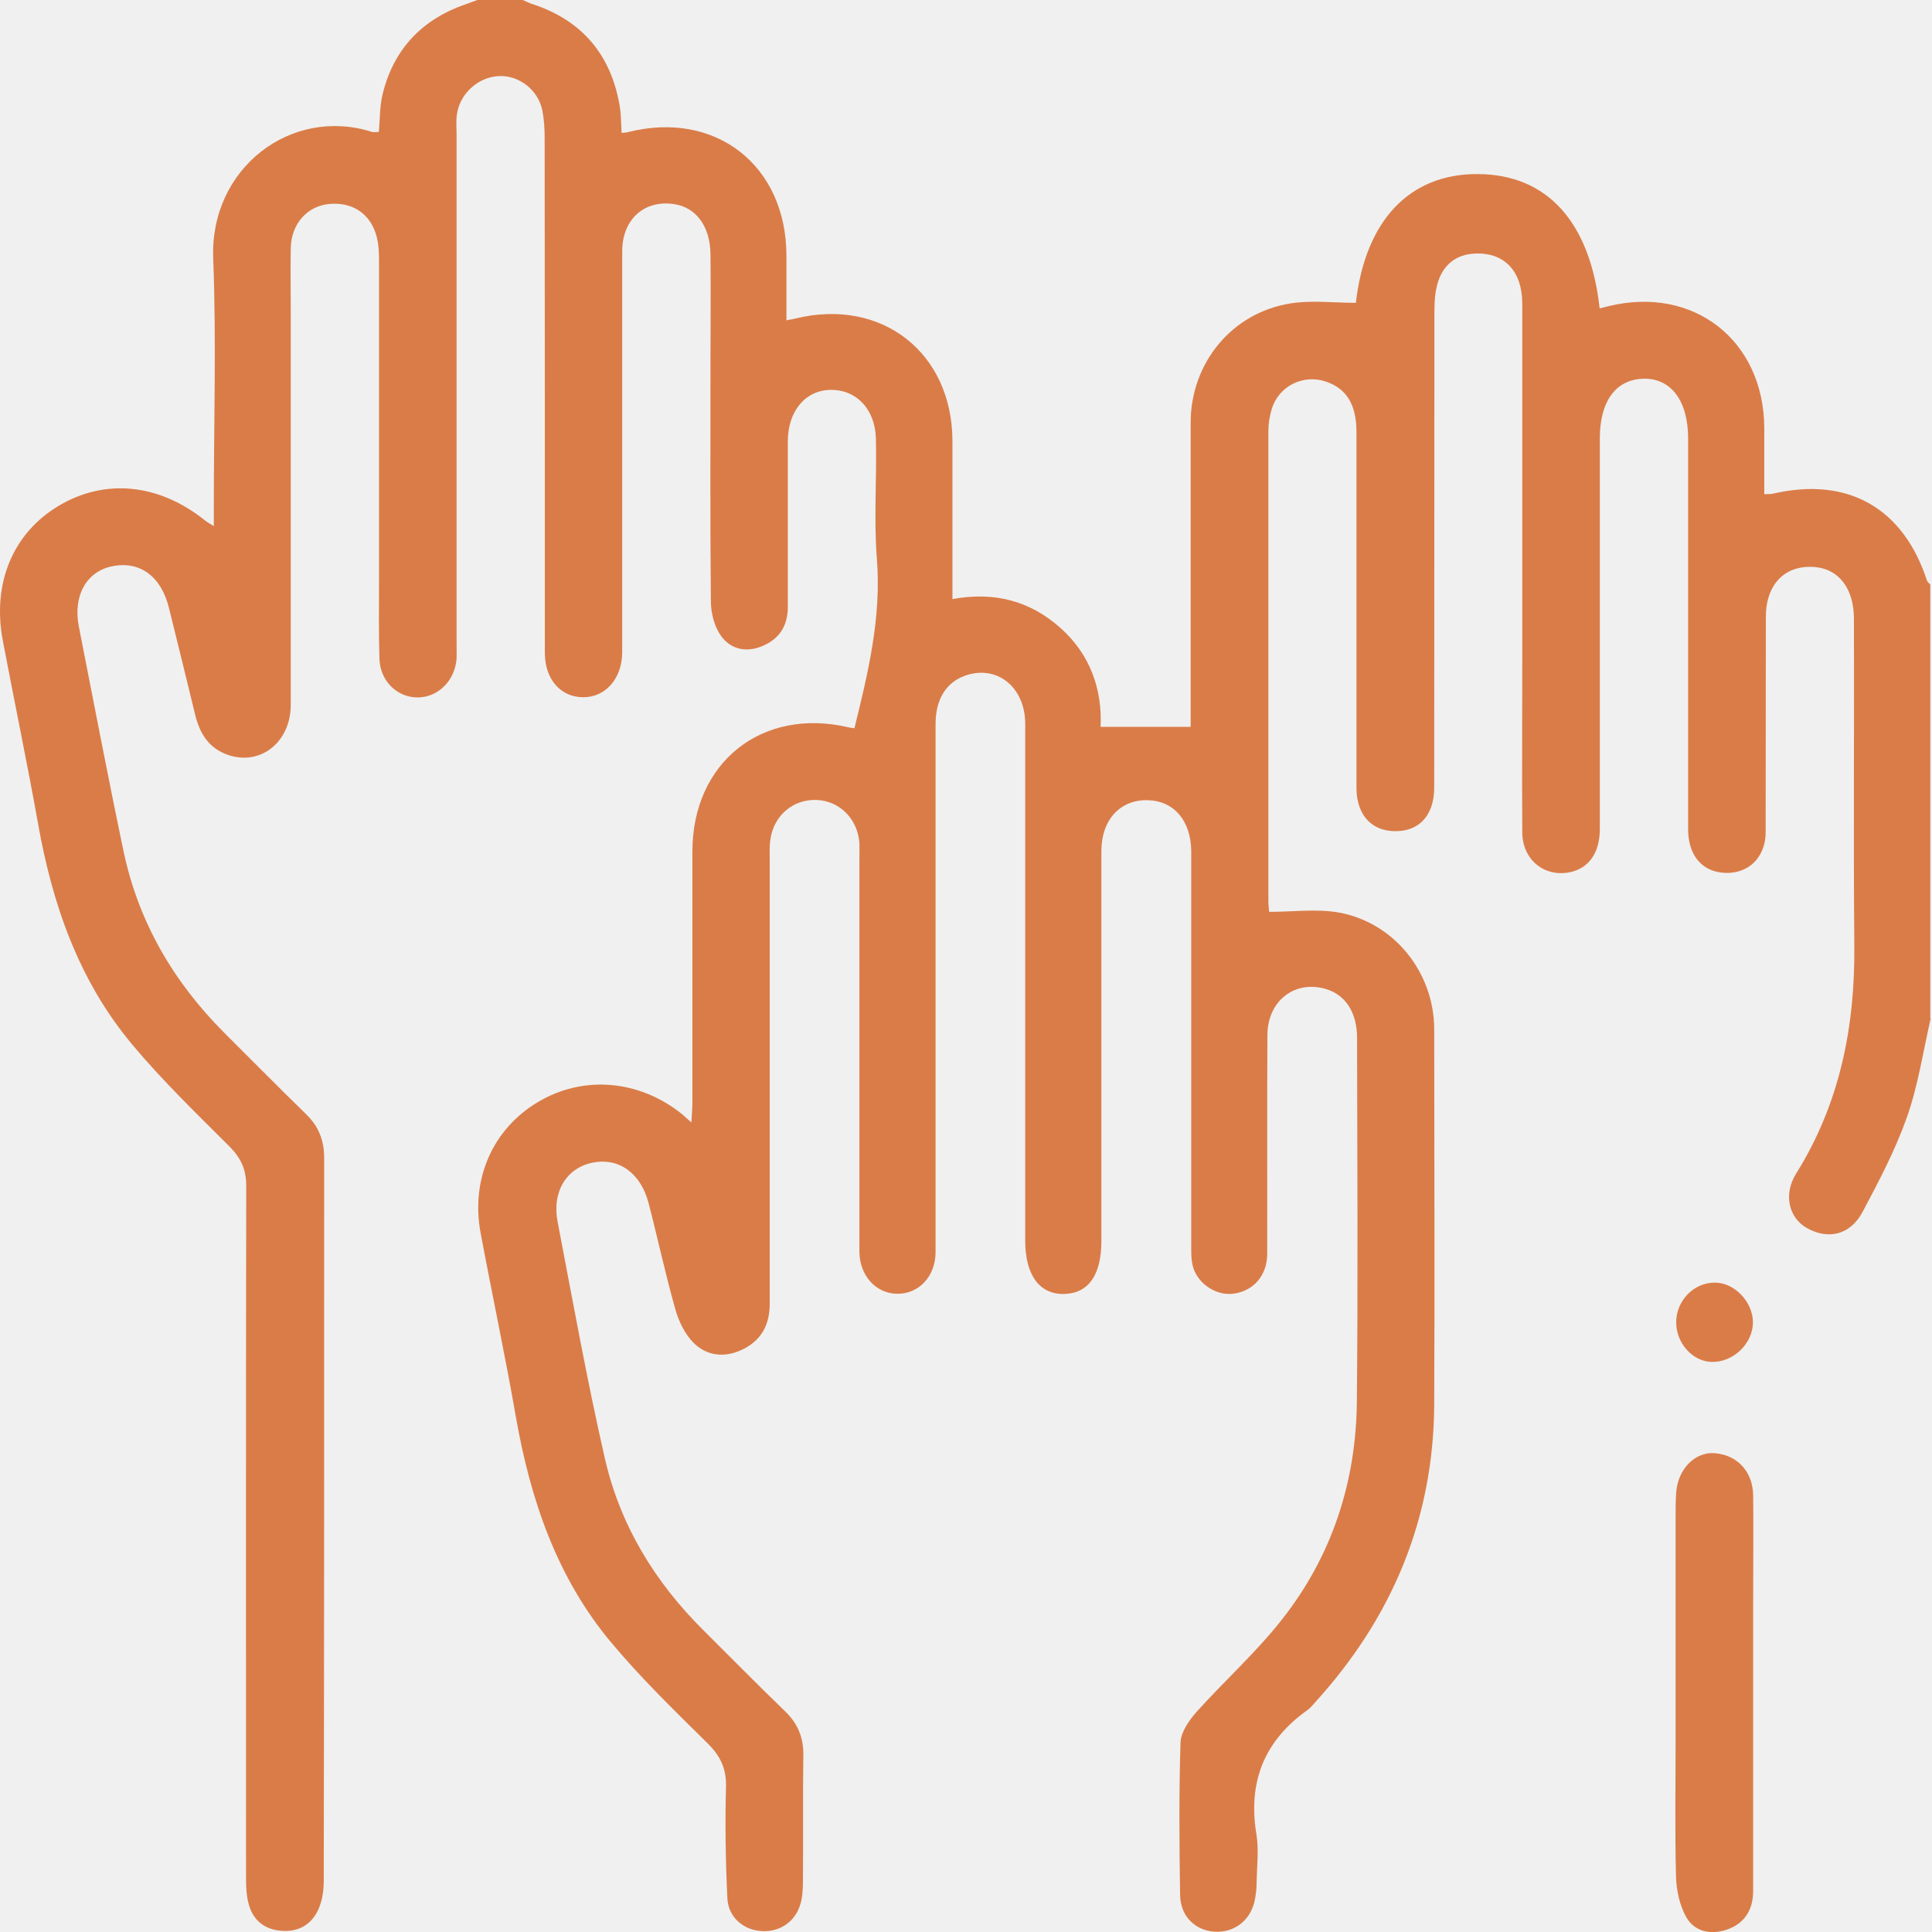
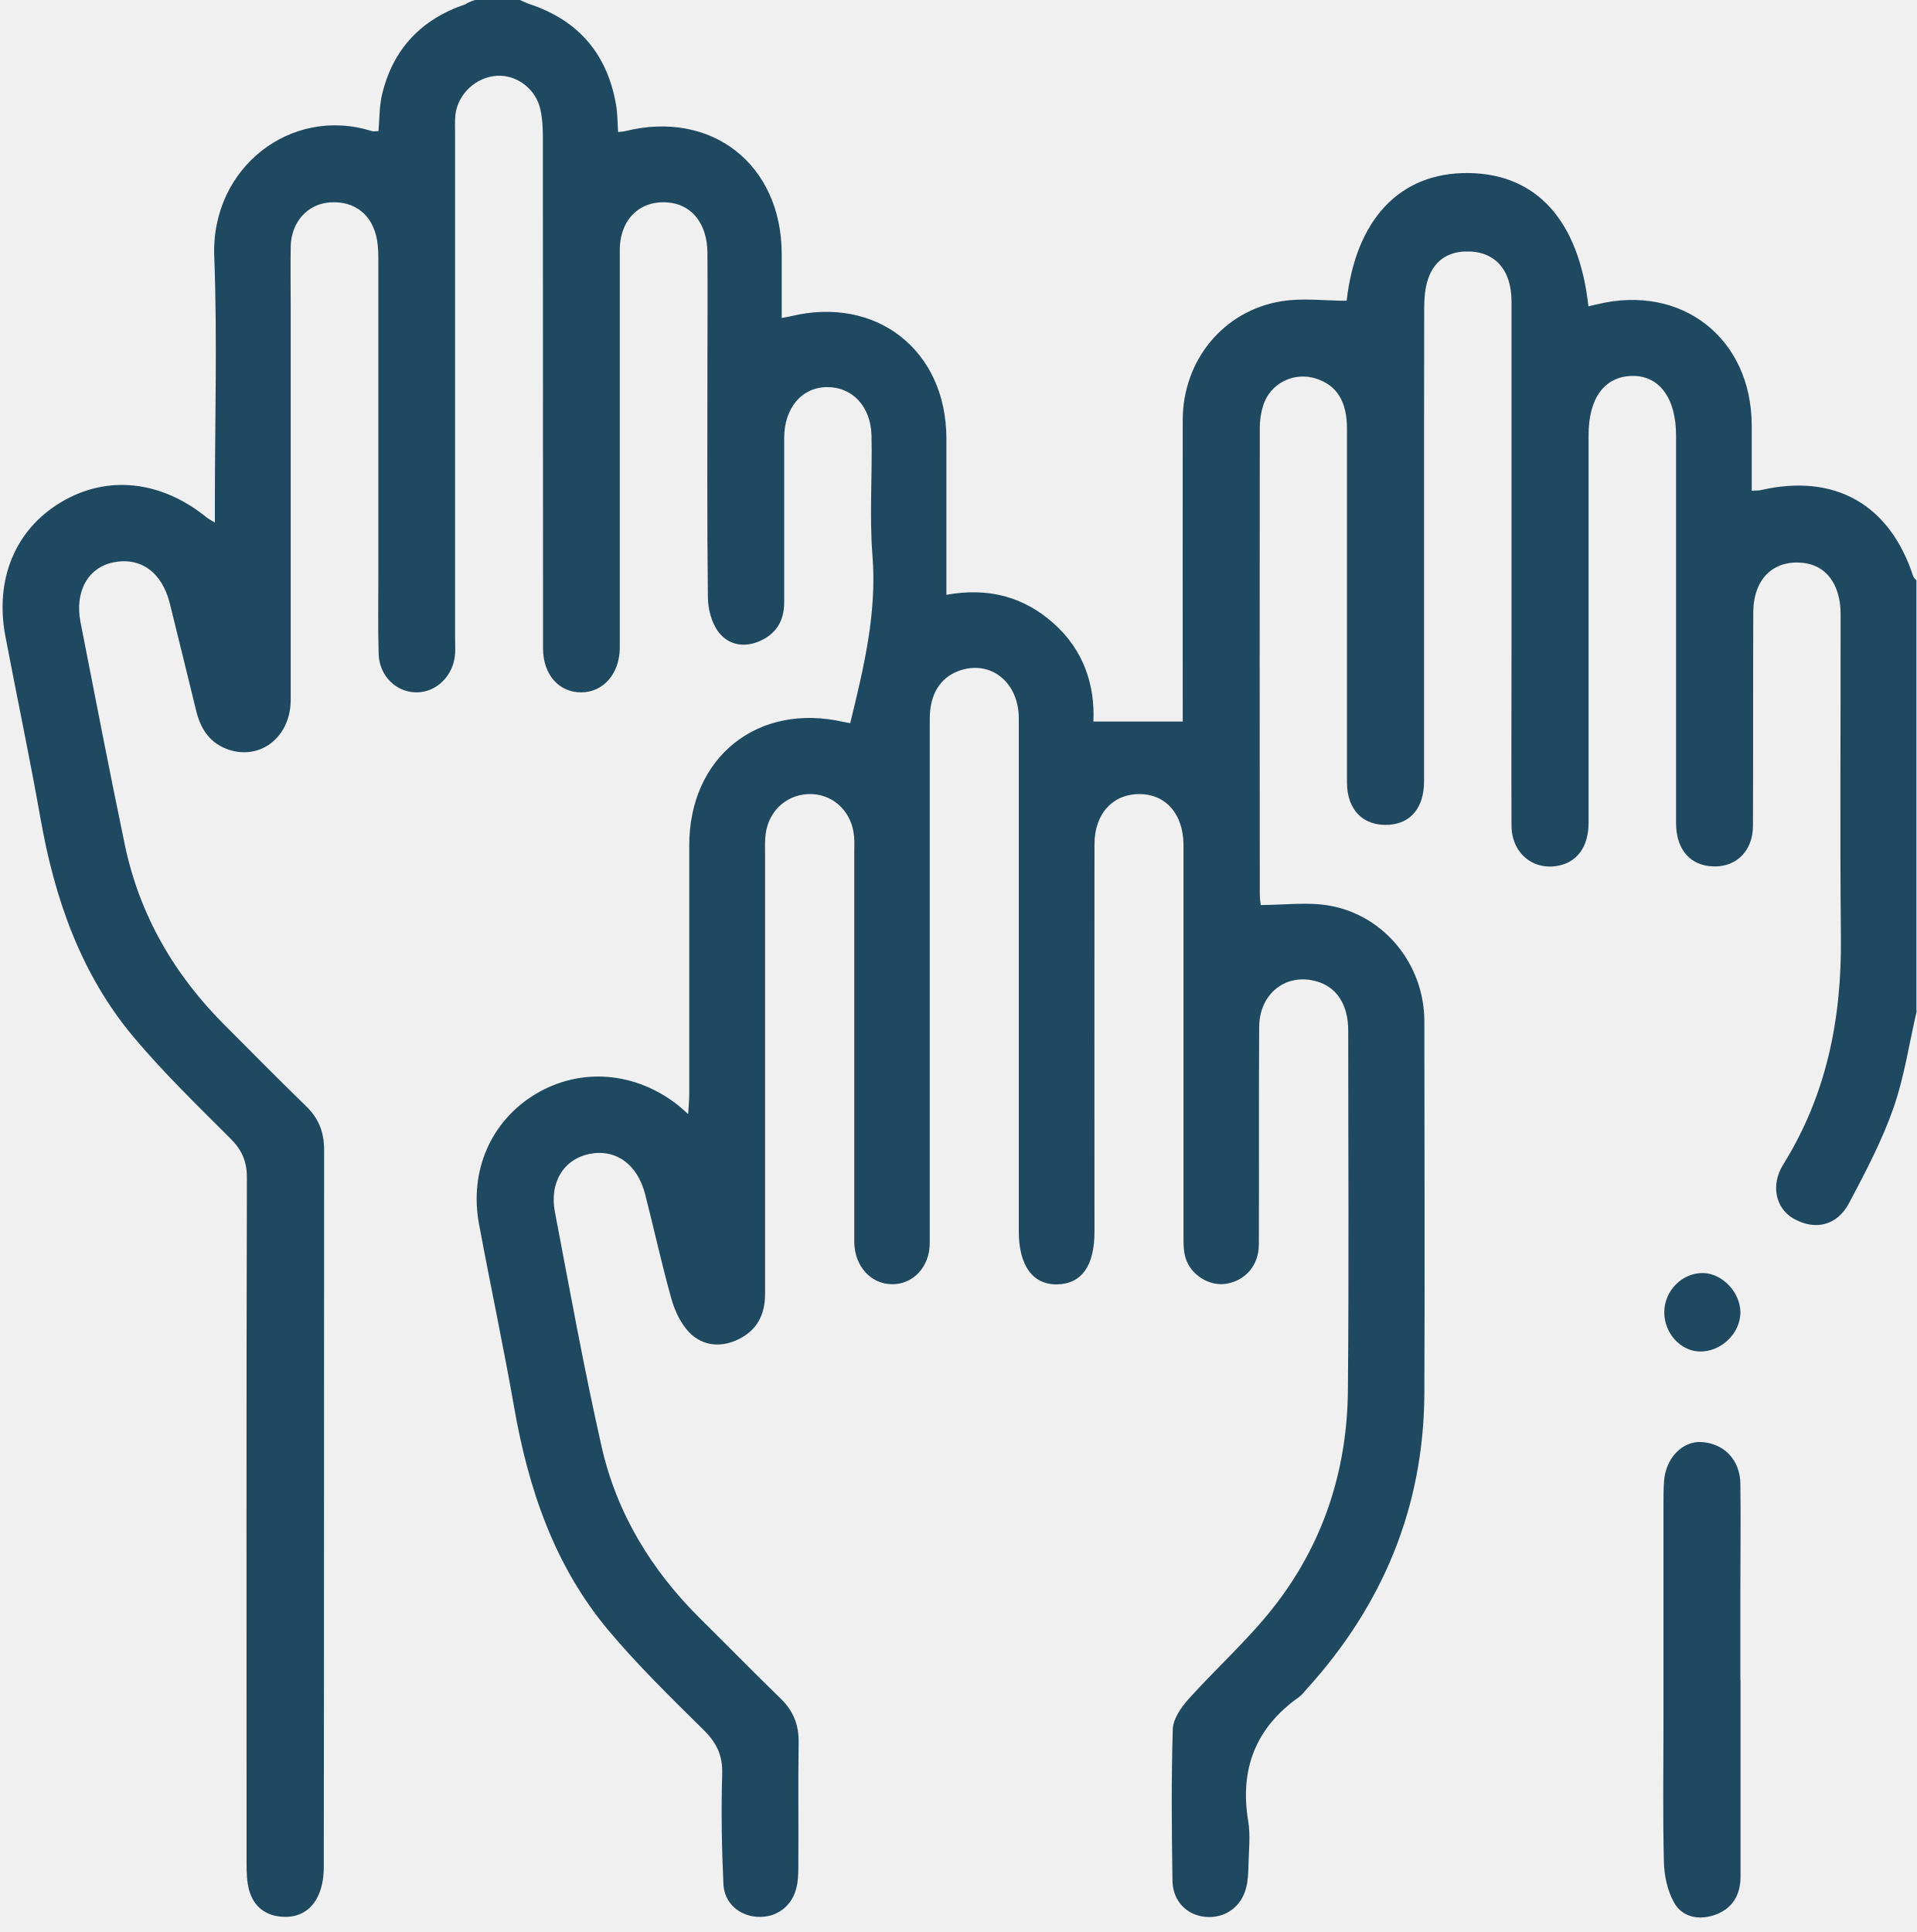
- <svg xmlns="http://www.w3.org/2000/svg" width="132" height="132" viewBox="0 0 132 132" fill="none">
-   <path d="M131.91 69.591C131.394 71.831 131.054 74.152 130.293 76.311C129.505 78.551 128.378 80.696 127.25 82.814C126.408 84.389 124.887 84.728 123.42 83.886C122.211 83.18 121.83 81.592 122.727 80.167C125.715 75.374 126.748 70.134 126.693 64.568C126.625 57.142 126.693 49.702 126.666 42.276C126.666 40.226 125.647 38.895 124.031 38.746C121.993 38.556 120.648 39.886 120.648 42.154C120.635 47.055 120.648 51.942 120.635 56.843C120.635 58.689 119.303 59.843 117.565 59.612C116.165 59.422 115.337 58.323 115.337 56.639C115.337 47.747 115.337 38.855 115.337 29.962C115.337 27.383 114.169 25.822 112.267 25.876C110.392 25.93 109.305 27.424 109.305 29.949C109.305 38.841 109.305 47.733 109.305 56.626C109.305 58.282 108.545 59.341 107.227 59.599C105.488 59.938 104.007 58.716 104.007 56.856C103.98 52.824 104.007 48.779 104.007 44.747C104.007 36.75 104.007 28.768 104.007 20.771C104.007 18.518 102.785 17.242 100.788 17.323C99.525 17.377 98.669 18.043 98.275 19.183C98.044 19.848 98.003 20.608 98.003 21.328C97.99 32.148 98.003 42.982 97.99 53.802C97.99 55.567 97.106 56.653 95.639 56.775C93.86 56.924 92.692 55.798 92.678 53.87C92.678 45.751 92.678 37.633 92.678 29.514C92.678 27.641 91.999 26.541 90.572 26.066C89.037 25.55 87.367 26.378 86.891 27.939C86.742 28.428 86.66 28.944 86.66 29.46C86.66 40.158 86.66 50.856 86.66 61.554C86.66 61.852 86.701 62.138 86.714 62.3C88.331 62.3 89.934 62.083 91.442 62.341C95.259 63.02 97.976 66.441 97.99 70.31C97.99 78.863 98.03 87.403 97.99 95.956C97.949 103.762 95.123 110.496 89.893 116.265C89.717 116.455 89.553 116.673 89.35 116.822C86.375 118.926 85.247 121.75 85.845 125.348C86.008 126.352 85.886 127.411 85.859 128.443C85.859 128.959 85.818 129.475 85.696 129.977C85.356 131.308 84.228 132.081 82.924 131.973C81.62 131.864 80.656 130.9 80.629 129.488C80.574 126.013 80.547 122.524 80.656 119.048C80.683 118.342 81.24 117.541 81.743 116.971C83.631 114.867 85.763 112.953 87.516 110.74C90.993 106.368 92.664 101.264 92.705 95.698C92.787 87.457 92.732 79.203 92.719 70.948C92.719 69.143 91.917 67.948 90.532 67.555C88.426 66.971 86.606 68.396 86.592 70.718C86.565 75.7 86.592 80.683 86.579 85.665C86.579 87.118 85.668 88.177 84.337 88.38C83.182 88.57 81.892 87.783 81.525 86.602C81.376 86.126 81.389 85.584 81.389 85.081C81.389 76.406 81.389 67.731 81.389 59.042C81.389 58.744 81.389 58.445 81.389 58.146C81.362 56.056 80.207 54.712 78.401 54.671C76.54 54.63 75.263 56.001 75.249 58.119C75.249 67.011 75.249 75.904 75.249 84.796C75.249 87.118 74.366 88.367 72.709 88.407C71.024 88.448 70.046 87.118 70.046 84.769C70.046 72.999 70.046 61.228 70.046 49.458C70.046 46.919 68.077 45.385 65.917 46.172C64.64 46.634 63.92 47.788 63.92 49.458C63.92 55.39 63.92 61.309 63.92 67.242C63.92 73.338 63.92 79.447 63.92 85.543C63.92 87.226 62.751 88.434 61.257 88.394C59.817 88.353 58.744 87.145 58.717 85.543C58.717 85.244 58.717 84.945 58.717 84.647C58.717 76.012 58.717 67.378 58.717 58.744C58.717 58.364 58.73 57.97 58.717 57.59C58.595 55.961 57.386 54.739 55.837 54.657C54.207 54.576 52.862 55.703 52.631 57.372C52.563 57.834 52.59 58.309 52.59 58.784C52.59 68.885 52.59 78.972 52.59 89.073C52.59 90.512 52.02 91.57 50.743 92.195C49.547 92.779 48.311 92.67 47.388 91.747C46.79 91.15 46.369 90.267 46.138 89.439C45.459 87.05 44.942 84.62 44.317 82.217C43.788 80.153 42.293 79.081 40.5 79.433C38.721 79.787 37.702 81.402 38.096 83.466C39.128 88.855 40.093 94.245 41.315 99.594C42.348 104.169 44.725 108.079 48.067 111.392C49.928 113.238 51.762 115.111 53.65 116.931C54.506 117.759 54.9 118.709 54.886 119.904C54.845 122.782 54.886 125.66 54.859 128.538C54.859 129.054 54.832 129.583 54.696 130.059C54.343 131.321 53.242 132.041 51.965 131.932C50.77 131.837 49.765 130.982 49.697 129.706C49.575 127.18 49.534 124.642 49.602 122.117C49.642 120.84 49.221 119.972 48.325 119.089C46.07 116.863 43.774 114.636 41.736 112.193C38.041 107.767 36.248 102.472 35.257 96.865C34.523 92.643 33.626 88.462 32.839 84.253C32.146 80.56 33.667 77.139 36.737 75.306C39.834 73.447 43.652 73.759 46.6 76.121C46.763 76.257 46.912 76.406 47.238 76.691C47.265 76.135 47.306 75.727 47.306 75.334C47.306 69.618 47.306 63.903 47.306 58.187C47.306 52.091 52.047 48.317 57.956 49.688C58.119 49.729 58.296 49.743 58.377 49.756C59.315 45.955 60.225 42.181 59.912 38.203C59.695 35.474 59.912 32.705 59.844 29.962C59.79 27.953 58.513 26.636 56.801 26.636C55.049 26.636 53.84 28.062 53.827 30.125C53.827 33.899 53.827 37.687 53.827 41.461C53.827 42.751 53.256 43.674 52.033 44.163C50.933 44.611 49.887 44.326 49.262 43.443C48.8 42.805 48.569 41.882 48.569 41.068C48.515 35.746 48.542 30.41 48.542 25.089C48.542 22.509 48.569 19.93 48.542 17.35C48.515 15.45 47.55 14.16 46.043 13.943C44.019 13.644 42.511 14.988 42.511 17.174C42.511 25.93 42.511 34.7 42.511 43.457C42.511 43.837 42.511 44.231 42.511 44.611C42.483 46.376 41.37 47.638 39.848 47.638C38.313 47.638 37.226 46.416 37.226 44.611C37.226 32.881 37.226 21.151 37.213 9.435C37.213 8.797 37.172 8.146 37.05 7.521C36.751 6.109 35.42 5.118 34.061 5.2C32.621 5.281 31.371 6.449 31.208 7.888C31.154 8.309 31.195 8.743 31.195 9.177C31.195 20.731 31.195 32.284 31.195 43.851C31.195 44.231 31.208 44.624 31.195 45.005C31.086 46.498 29.931 47.652 28.532 47.652C27.133 47.652 25.965 46.525 25.924 45.005C25.87 43.24 25.897 41.488 25.897 39.724C25.897 32.501 25.897 25.292 25.897 18.07C25.897 17.554 25.897 17.038 25.815 16.536C25.517 14.784 24.28 13.807 22.569 13.929C21.02 14.038 19.892 15.273 19.865 16.97C19.838 18.382 19.865 19.808 19.865 21.219C19.865 30.193 19.865 39.181 19.865 48.154C19.865 50.788 17.665 52.431 15.396 51.508C14.214 51.032 13.644 50.069 13.345 48.874C12.747 46.416 12.149 43.973 11.538 41.516C11.008 39.371 9.541 38.298 7.653 38.692C5.914 39.045 4.977 40.701 5.384 42.792C6.39 47.91 7.368 53.042 8.441 58.16C9.46 62.993 11.851 67.093 15.342 70.582C17.203 72.428 19.037 74.302 20.911 76.121C21.767 76.949 22.148 77.913 22.148 79.108C22.148 95.562 22.148 112.016 22.12 128.47C22.12 129.108 22.039 129.774 21.794 130.357C21.346 131.443 20.45 132.014 19.241 131.919C18.086 131.837 17.298 131.213 16.999 130.113C16.823 129.502 16.809 128.837 16.809 128.199C16.809 112.478 16.795 96.757 16.823 81.035C16.823 79.909 16.469 79.135 15.695 78.347C13.413 76.067 11.09 73.827 9.025 71.356C5.384 66.998 3.578 61.798 2.6 56.273C1.852 52.091 0.983 47.951 0.195 43.783C-0.552 39.859 0.874 36.438 3.999 34.565C7.178 32.664 10.873 33.031 14.038 35.583C14.16 35.678 14.296 35.746 14.608 35.949C14.608 35.366 14.608 34.958 14.608 34.538C14.608 28.903 14.785 23.269 14.567 17.662C14.323 11.512 19.879 7.25 25.421 9.014C25.53 9.055 25.68 9.014 25.883 9.014C25.965 8.173 25.938 7.304 26.128 6.489C26.875 3.367 28.831 1.303 31.874 0.272C32.064 0.204 32.336 0.095 32.621 0C33.654 0 34.686 0 35.718 0C35.949 0.095 36.167 0.217 36.398 0.285C39.767 1.398 41.736 3.733 42.334 7.209C42.443 7.82 42.429 8.444 42.47 9.082C42.714 9.055 42.837 9.055 42.959 9.014C48.909 7.535 53.718 11.309 53.731 17.459C53.731 18.911 53.731 20.364 53.731 21.885C54.017 21.83 54.18 21.803 54.343 21.762C60.238 20.323 65.061 24.084 65.074 30.139C65.074 32.935 65.074 35.719 65.074 38.515C65.074 39.303 65.074 40.104 65.074 40.932C67.968 40.402 70.386 41.068 72.437 42.887C74.516 44.733 75.317 47.15 75.195 49.661H81.349C81.349 49.403 81.349 48.942 81.349 48.467C81.349 41.936 81.349 35.42 81.349 28.89C81.349 24.803 84.16 21.369 88.168 20.731C89.608 20.5 91.116 20.69 92.637 20.69C93.276 15.11 96.264 11.852 101.005 11.893C105.705 11.933 108.64 15.151 109.292 21.07C109.496 21.016 109.699 20.975 109.889 20.921C115.717 19.495 120.512 23.256 120.54 29.243C120.54 30.736 120.54 32.23 120.54 33.764C120.825 33.75 121.002 33.764 121.165 33.723C126.245 32.555 130.035 34.7 131.652 39.656C131.692 39.764 131.801 39.846 131.883 39.941V69.577L131.91 69.591Z" fill="#DA7C48" />
-   <path d="M119.781 115.682C119.781 120.189 119.781 124.696 119.781 129.19C119.781 130.493 119.183 131.443 117.947 131.851C116.873 132.204 115.773 131.973 115.216 130.995C114.754 130.181 114.537 129.149 114.51 128.212C114.428 125.035 114.483 121.859 114.483 118.682C114.483 113.659 114.483 108.636 114.483 103.626C114.483 103.069 114.483 102.513 114.523 101.956C114.646 100.381 115.787 99.214 117.091 99.282C118.667 99.377 119.753 100.517 119.781 102.16C119.808 104.522 119.781 106.884 119.781 109.233C119.781 111.378 119.781 113.523 119.781 115.668V115.682Z" fill="#DA7C48" />
-   <path d="M114.523 90.335C114.523 88.855 115.746 87.606 117.2 87.633C118.517 87.647 119.753 88.95 119.767 90.335C119.767 91.801 118.409 93.105 116.914 93.05C115.624 92.996 114.523 91.761 114.523 90.349V90.335Z" fill="#DA7C48" />
+ <svg xmlns="http://www.w3.org/2000/svg" width="122" height="123" viewBox="0 0 122 123" fill="none">
+   <g clip-path="url(#clip0_431_632)">
+     <path d="M121.999 64.362C121.515 66.439 121.208 68.576 120.506 70.573C119.774 72.65 118.736 74.628 117.697 76.586C116.926 78.05 115.512 78.356 114.147 77.575C113.019 76.922 112.683 75.449 113.504 74.134C116.263 69.703 117.222 64.857 117.173 59.714C117.104 52.841 117.163 45.968 117.153 39.094C117.153 37.195 116.214 35.959 114.72 35.831C112.841 35.653 111.605 36.879 111.595 38.985C111.575 43.515 111.595 48.044 111.575 52.574C111.575 54.285 110.349 55.353 108.737 55.135C107.441 54.957 106.68 53.949 106.68 52.386C106.68 44.158 106.68 35.939 106.68 27.711C106.68 25.328 105.592 23.884 103.852 23.933C102.121 23.983 101.112 25.357 101.112 27.691C101.112 35.92 101.112 44.138 101.112 52.366C101.112 53.899 100.4 54.878 99.183 55.116C97.572 55.432 96.217 54.305 96.207 52.574C96.187 48.836 96.207 45.107 96.207 41.369C96.207 33.981 96.207 26.593 96.207 19.196C96.207 17.109 95.079 15.932 93.23 16.012C92.063 16.061 91.272 16.674 90.906 17.732C90.688 18.355 90.649 19.058 90.649 19.72C90.629 29.729 90.649 39.747 90.639 49.755C90.639 51.387 89.818 52.396 88.463 52.505C86.821 52.643 85.734 51.595 85.734 49.825C85.734 42.318 85.734 34.812 85.734 27.296C85.734 25.565 85.1 24.546 83.795 24.111C82.371 23.637 80.828 24.398 80.393 25.842C80.254 26.287 80.185 26.772 80.185 27.246C80.175 37.136 80.175 47.026 80.185 56.925C80.185 57.192 80.225 57.469 80.245 57.618C81.748 57.618 83.222 57.41 84.616 57.657C88.147 58.28 90.659 61.445 90.659 65.025C90.659 72.927 90.698 80.839 90.659 88.741C90.619 95.96 88.008 102.191 83.182 107.521C83.024 107.699 82.875 107.897 82.687 108.036C79.938 109.984 78.9 112.595 79.444 115.918C79.602 116.847 79.483 117.817 79.463 118.776C79.454 119.251 79.434 119.735 79.315 120.19C78.999 121.417 77.96 122.138 76.754 122.04C75.557 121.941 74.647 121.051 74.627 119.735C74.578 116.521 74.548 113.297 74.647 110.083C74.667 109.43 75.181 108.698 75.656 108.164C77.406 106.216 79.374 104.456 80.996 102.408C84.201 98.364 85.753 93.646 85.793 88.493C85.862 80.868 85.813 73.234 85.813 65.609C85.813 63.947 85.071 62.83 83.785 62.474C81.847 61.93 80.156 63.255 80.146 65.391C80.116 70 80.146 74.608 80.126 79.217C80.126 80.552 79.275 81.531 78.049 81.729C76.981 81.907 75.784 81.175 75.458 80.077C75.32 79.632 75.329 79.138 75.329 78.673C75.329 70.652 75.329 62.622 75.329 54.601C75.329 54.324 75.329 54.047 75.329 53.771C75.31 51.842 74.232 50.586 72.57 50.556C70.849 50.527 69.663 51.793 69.663 53.751C69.653 61.979 69.663 70.198 69.663 78.426C69.663 80.572 68.852 81.729 67.309 81.769C65.746 81.808 64.846 80.582 64.846 78.406C64.846 67.517 64.846 56.639 64.846 45.75C64.846 43.406 63.027 41.982 61.019 42.714C59.842 43.149 59.179 44.207 59.179 45.75C59.179 51.229 59.179 56.718 59.179 62.197C59.179 67.834 59.179 73.481 59.179 79.118C59.179 80.671 58.102 81.798 56.727 81.759C55.402 81.719 54.413 80.611 54.373 79.118C54.373 78.841 54.373 78.564 54.373 78.287C54.373 70.306 54.373 62.315 54.373 54.334C54.373 53.978 54.393 53.622 54.363 53.266C54.245 51.753 53.137 50.626 51.703 50.556C50.2 50.487 48.953 51.526 48.736 53.068C48.677 53.494 48.696 53.939 48.696 54.374C48.696 63.71 48.696 73.046 48.696 82.382C48.696 83.717 48.172 84.696 46.995 85.269C45.898 85.803 44.75 85.705 43.9 84.854C43.346 84.3 42.96 83.479 42.743 82.718C42.12 80.513 41.635 78.258 41.062 76.032C40.577 74.124 39.192 73.135 37.541 73.461C35.889 73.787 34.95 75.271 35.325 77.189C36.275 82.174 37.175 87.158 38.292 92.103C39.252 96.336 41.447 99.946 44.533 103.012C46.254 104.713 47.955 106.453 49.685 108.135C50.477 108.906 50.842 109.776 50.833 110.894C50.793 113.554 50.833 116.214 50.813 118.875C50.813 119.35 50.793 119.834 50.664 120.289C50.338 121.456 49.319 122.129 48.142 122.03C47.035 121.941 46.105 121.149 46.046 119.963C45.937 117.629 45.898 115.275 45.967 112.941C46.006 111.764 45.611 110.953 44.79 110.142C42.703 108.075 40.587 106.018 38.708 103.773C35.286 99.679 33.634 94.793 32.724 89.591C32.042 85.695 31.211 81.818 30.489 77.931C29.856 74.519 31.261 71.355 34.089 69.653C36.957 67.933 40.478 68.219 43.208 70.405C43.356 70.524 43.504 70.662 43.801 70.929C43.831 70.405 43.87 70.039 43.87 69.673C43.87 64.392 43.87 59.101 43.87 53.82C43.87 48.183 48.251 44.702 53.72 45.968C53.879 46.007 54.027 46.017 54.116 46.037C54.976 42.516 55.827 39.025 55.53 35.346C55.332 32.814 55.53 30.263 55.471 27.721C55.421 25.862 54.245 24.645 52.662 24.645C51.04 24.645 49.923 25.961 49.913 27.869C49.913 31.36 49.913 34.861 49.913 38.352C49.913 39.549 49.379 40.4 48.261 40.855C47.243 41.26 46.283 41.003 45.7 40.192C45.275 39.608 45.057 38.738 45.057 37.996C44.998 33.071 45.027 28.146 45.027 23.221C45.027 20.838 45.047 18.454 45.027 16.071C45.008 14.31 44.108 13.124 42.723 12.916C40.844 12.639 39.459 13.885 39.449 15.903C39.449 24.002 39.449 32.112 39.449 40.212C39.449 40.568 39.449 40.924 39.449 41.28C39.42 42.912 38.391 44.079 36.987 44.079C35.573 44.079 34.564 42.951 34.564 41.28C34.554 30.431 34.564 19.592 34.554 8.743C34.554 8.149 34.524 7.546 34.396 6.972C34.119 5.667 32.892 4.747 31.627 4.826C30.301 4.905 29.134 5.983 28.986 7.318C28.947 7.714 28.966 8.11 28.966 8.505C28.966 19.196 28.966 29.877 28.966 40.568C28.966 40.924 28.986 41.28 28.966 41.636C28.867 43.011 27.789 44.079 26.514 44.079C25.218 44.079 24.14 43.03 24.101 41.636C24.051 40.004 24.081 38.382 24.081 36.75C24.081 30.075 24.081 23.399 24.081 16.724C24.081 16.249 24.081 15.764 24.002 15.299C23.725 13.678 22.587 12.778 21.005 12.886C19.571 12.985 18.533 14.133 18.503 15.705C18.483 17.02 18.503 18.326 18.503 19.641C18.503 27.948 18.503 36.246 18.503 44.553C18.503 46.986 16.466 48.499 14.369 47.659C13.271 47.214 12.747 46.324 12.48 45.226C11.926 42.961 11.372 40.686 10.809 38.422C10.314 36.434 8.959 35.455 7.219 35.801C5.607 36.127 4.746 37.66 5.122 39.599C6.052 44.336 6.962 49.083 7.951 53.81C8.89 58.28 11.105 62.078 14.329 65.292C16.04 67.003 17.741 68.734 19.482 70.425C20.283 71.196 20.629 72.086 20.629 73.184C20.619 88.404 20.629 103.615 20.609 118.835C20.609 119.419 20.53 120.042 20.303 120.576C19.878 121.585 19.067 122.109 17.939 122.03C16.881 121.951 16.149 121.367 15.862 120.358C15.704 119.795 15.694 119.181 15.694 118.588C15.694 104.05 15.675 89.512 15.714 74.964C15.714 73.926 15.388 73.204 14.666 72.482C12.559 70.376 10.413 68.299 8.504 66.024C5.132 61.999 3.47 57.192 2.571 52.07C1.888 48.213 1.077 44.365 0.345 40.518C-0.347 36.889 0.968 33.724 3.866 31.983C6.793 30.223 10.215 30.569 13.143 32.933C13.252 33.022 13.38 33.091 13.677 33.269C13.677 32.725 13.677 32.349 13.677 31.964C13.677 26.762 13.835 21.55 13.637 16.348C13.41 10.661 18.543 6.725 23.665 8.347C23.774 8.377 23.903 8.347 24.091 8.347C24.16 7.566 24.14 6.765 24.318 6.013C25.01 3.115 26.82 1.216 29.639 0.267C29.718 0.188 29.975 0.089 30.232 0C31.182 0 32.141 0 33.09 0C33.298 0.089 33.506 0.198 33.723 0.267C36.839 1.305 38.658 3.461 39.212 6.676C39.311 7.239 39.301 7.823 39.341 8.406C39.568 8.377 39.687 8.377 39.796 8.347C45.294 6.982 49.745 10.463 49.755 16.16C49.755 17.505 49.755 18.85 49.755 20.244C50.012 20.195 50.17 20.175 50.318 20.136C55.767 18.81 60.218 22.282 60.238 27.889C60.238 30.47 60.238 33.052 60.238 35.633C60.238 36.365 60.238 37.096 60.238 37.868C62.918 37.383 65.153 37.996 67.042 39.668C68.97 41.369 69.702 43.614 69.593 45.938H75.28C75.28 45.701 75.28 45.265 75.28 44.83C75.28 38.797 75.27 32.765 75.28 26.722C75.29 22.944 77.871 19.77 81.58 19.176C82.915 18.959 84.309 19.147 85.714 19.147C86.297 13.994 89.076 10.978 93.448 11.017C97.799 11.057 100.499 14.034 101.102 19.503C101.29 19.453 101.478 19.414 101.656 19.374C107.036 18.059 111.476 21.53 111.496 27.068C111.496 28.453 111.496 29.828 111.496 31.242C111.763 31.222 111.922 31.242 112.08 31.202C116.777 30.124 120.278 32.102 121.772 36.681C121.801 36.78 121.91 36.859 121.979 36.948V64.362H121.999Z" fill="#1F4960" />
+     <path d="M110.784 106.977C110.784 111.141 110.784 115.315 110.784 119.478C110.784 120.685 110.23 121.555 109.093 121.931C108.104 122.257 107.075 122.049 106.561 121.14C106.136 120.388 105.928 119.429 105.908 118.558C105.829 115.621 105.879 112.684 105.879 109.747C105.879 105.108 105.879 100.46 105.879 95.822C105.879 95.308 105.879 94.793 105.918 94.279C106.027 92.825 107.085 91.737 108.292 91.807C109.745 91.896 110.754 92.944 110.774 94.467C110.804 96.653 110.774 98.828 110.774 101.014C110.774 103.002 110.774 104.98 110.774 106.968L110.784 106.977Z" fill="#1F4960" />
+     <path d="M105.93 83.549C105.93 82.174 107.067 81.027 108.402 81.047C109.619 81.066 110.766 82.273 110.776 83.539C110.786 84.894 109.52 86.1 108.135 86.041C106.939 85.992 105.92 84.844 105.93 83.539V83.549Z" fill="#1F4960" />
+   </g>
+   <defs>
+     <clipPath id="clip0_431_632">
+       <rect width="122" height="122.079" fill="white" />
+     </clipPath>
+   </defs>
</svg>
